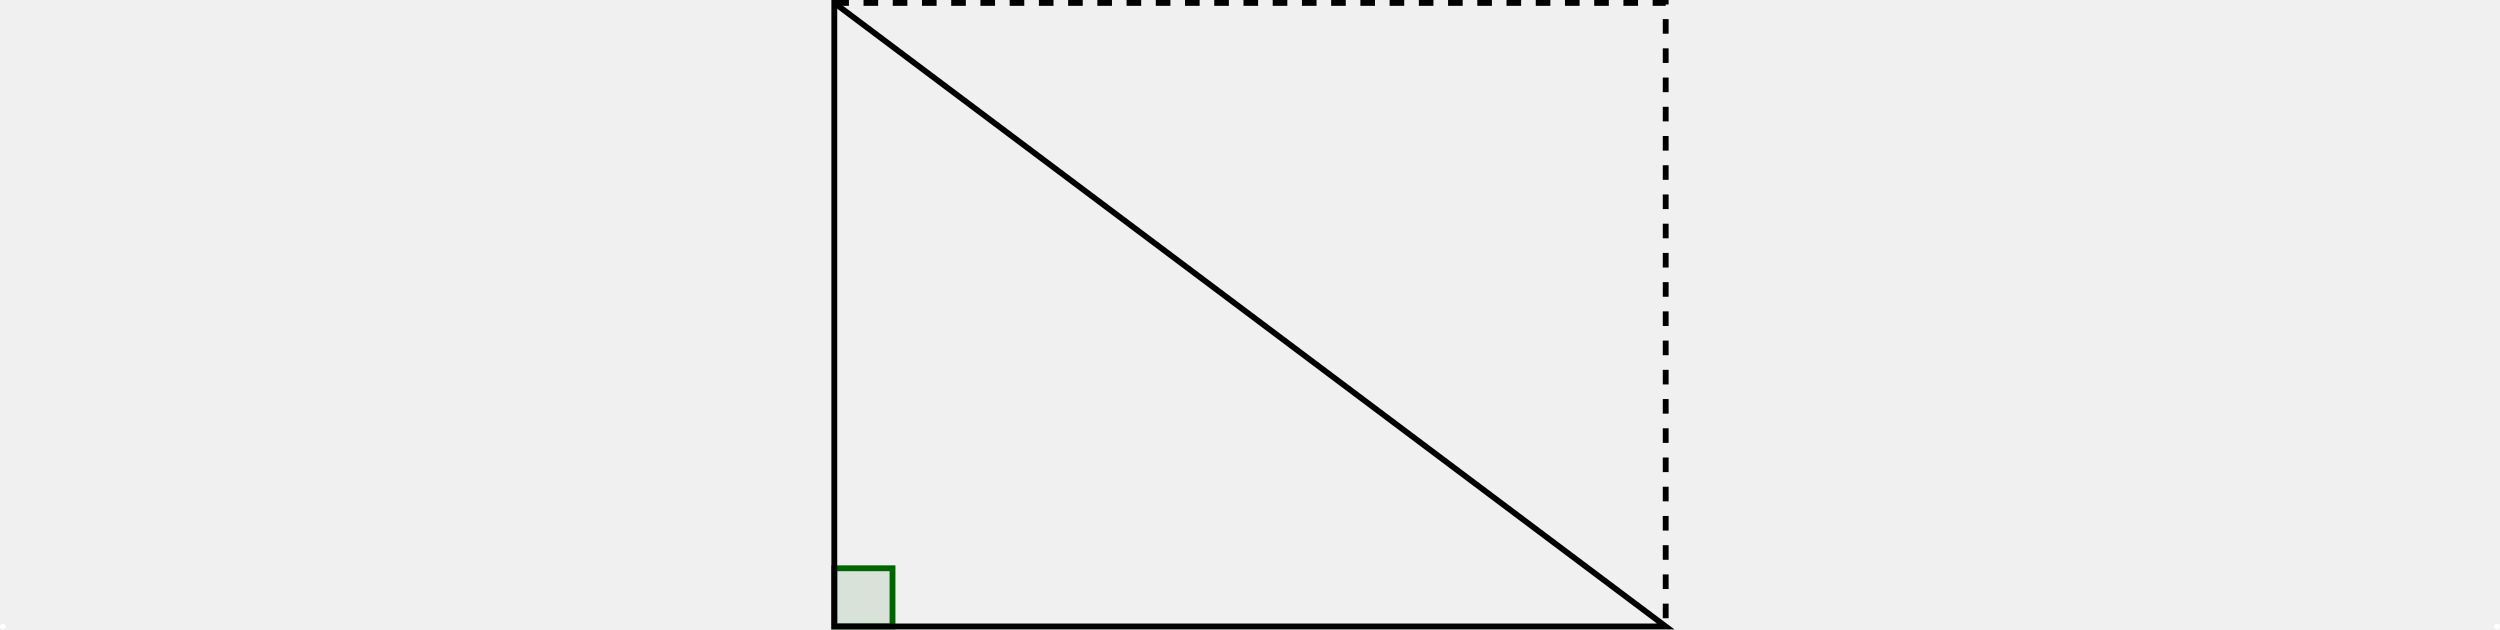
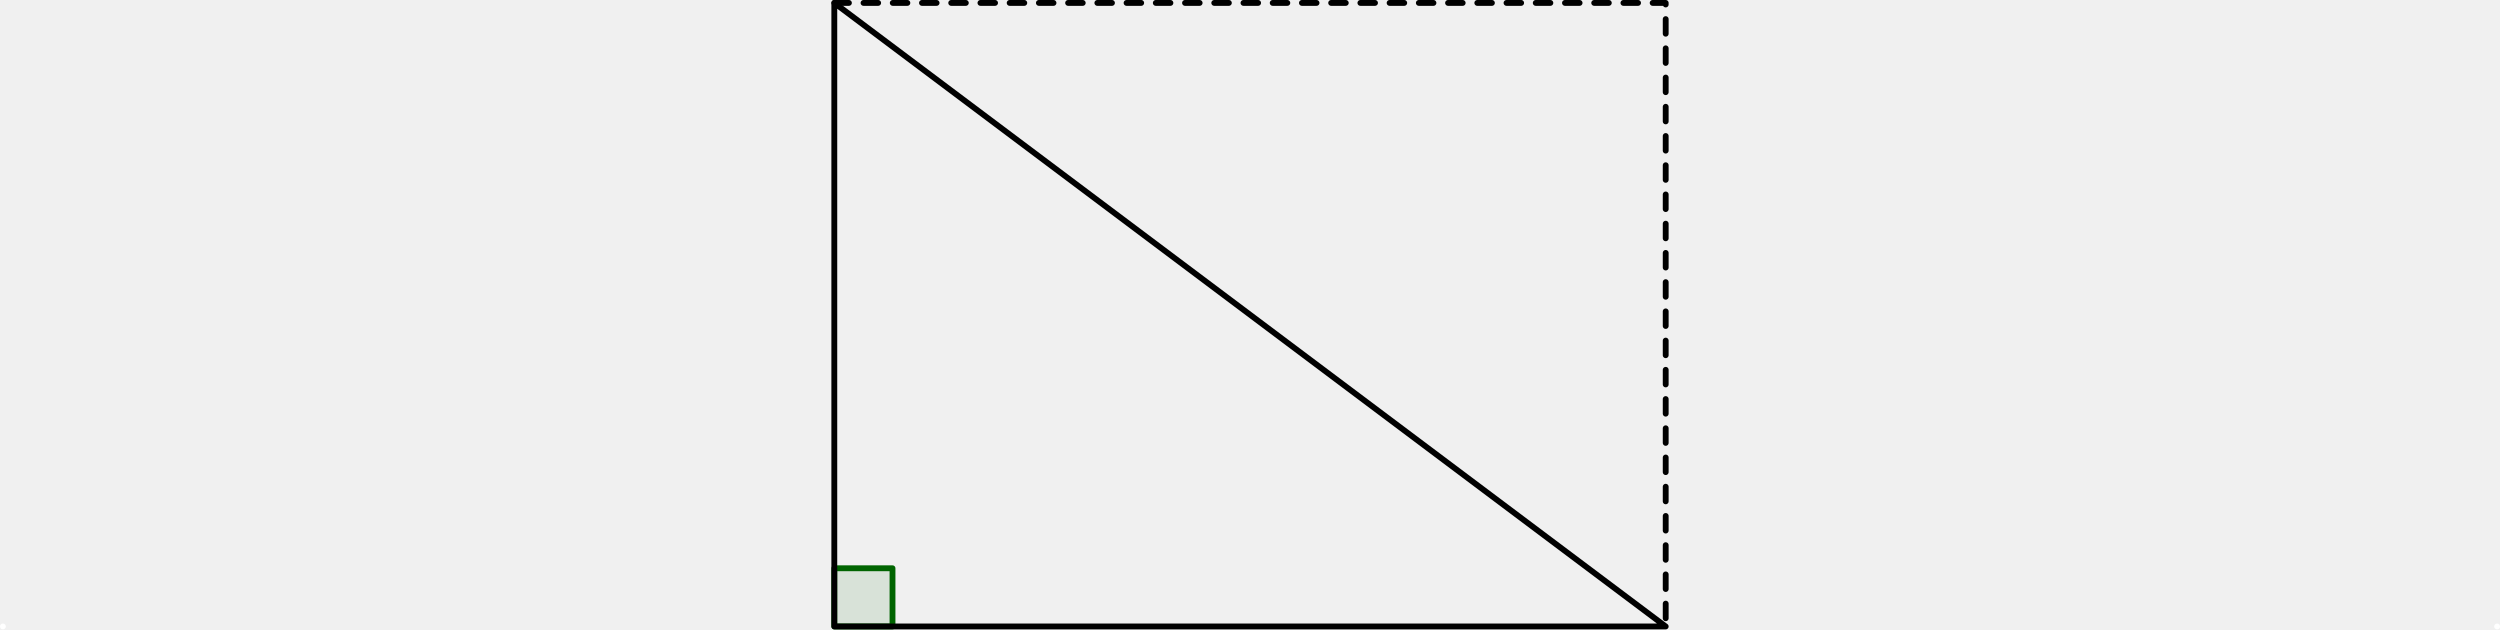
<svg xmlns="http://www.w3.org/2000/svg" version="1.1" width="340.954pt" height="85.836pt" viewBox="0 0 340.954 85.836">
  <g enable-background="new">
    <path transform="matrix(1,0,0,-1,113.784,85.438)" d="M 7.937 0 L 7.937 7.937 L 0 7.937 L 0 0 Z " fill="#006400" fill-opacity=".1" />
-     <path transform="matrix(1,0,0,-1,113.784,85.438)" stroke-width=".797" stroke-linecap="butt" stroke-miterlimit="10" stroke-linejoin="miter" fill="none" stroke="#006400" d="M 7.937 0 L 7.937 7.937 L 0 7.937 L 0 0 Z " />
-     <path transform="matrix(1,0,0,-1,113.784,85.438)" stroke-width=".797" stroke-linecap="butt" stroke-miterlimit="10" stroke-linejoin="miter" fill="none" stroke="#000000" d="M 0 85.04 L 0 0 L 113.387 0 Z " />
-     <path transform="matrix(1,0,0,-1,113.784,85.438)" stroke-width=".797" stroke-linecap="butt" stroke-dasharray="1.993,1.993" stroke-miterlimit="10" stroke-linejoin="miter" fill="none" stroke="#000000" d="M 0 85.04 L 113.387 85.04 L 113.387 0 " />
-     <path transform="matrix(1,0,0,-1,113.784,85.438)" stroke-width=".399" stroke-linecap="butt" stroke-miterlimit="10" stroke-linejoin="miter" fill="none" stroke="#ffffff" d="M -113.188 0 C -113.188 .11 -113.277 .199 -113.387 .199 C -113.497 .199 -113.586 .11 -113.586 0 C -113.586 -.11 -113.497 -.199 -113.387 -.199 C -113.277 -.199 -113.188 -.11 -113.188 0 Z M -113.387 0 " />
-     <path transform="matrix(1,0,0,-1,113.784,85.438)" stroke-width=".399" stroke-linecap="butt" stroke-miterlimit="10" stroke-linejoin="miter" fill="none" stroke="#ffffff" d="M 226.974 0 C 226.974 .11 226.885 .199 226.774 .199 C 226.664 .199 226.575 .11 226.575 0 C 226.575 -.11 226.664 -.199 226.774 -.199 C 226.885 -.199 226.974 -.11 226.974 0 Z M 226.774 0 " />
+     <path transform="matrix(1,0,0,-1,113.784,85.438)" stroke-width=".797" stroke-linecap="round" stroke-linejoin="round" fill="none" stroke="#006400" d="M 7.937 0 L 7.937 7.937 L 0 7.937 L 0 0 Z " />
+     <path transform="matrix(1,0,0,-1,113.784,85.438)" stroke-width=".797" stroke-linecap="round" stroke-linejoin="round" fill="none" stroke="#000000" d="M 0 85.04 L 0 0 L 113.387 0 Z " />
+     <path transform="matrix(1,0,0,-1,113.784,85.438)" stroke-width=".797" stroke-linecap="round" stroke-dasharray="1.993,1.993" stroke-linejoin="round" fill="none" stroke="#000000" d="M 0 85.04 L 113.387 85.04 L 113.387 0 " />
+     <path transform="matrix(1,0,0,-1,113.784,85.438)" stroke-width=".399" stroke-linecap="round" stroke-linejoin="round" fill="none" stroke="#ffffff" d="M -113.188 0 C -113.188 .11 -113.277 .199 -113.387 .199 C -113.497 .199 -113.586 .11 -113.586 0 C -113.586 -.11 -113.497 -.199 -113.387 -.199 C -113.277 -.199 -113.188 -.11 -113.188 0 Z M -113.387 0 " />
+     <path transform="matrix(1,0,0,-1,113.784,85.438)" stroke-width=".399" stroke-linecap="round" stroke-linejoin="round" fill="none" stroke="#ffffff" d="M 226.974 0 C 226.974 .11 226.885 .199 226.774 .199 C 226.664 .199 226.575 .11 226.575 0 C 226.575 -.11 226.664 -.199 226.774 -.199 C 226.885 -.199 226.974 -.11 226.974 0 Z M 226.774 0 " />
  </g>
</svg>
